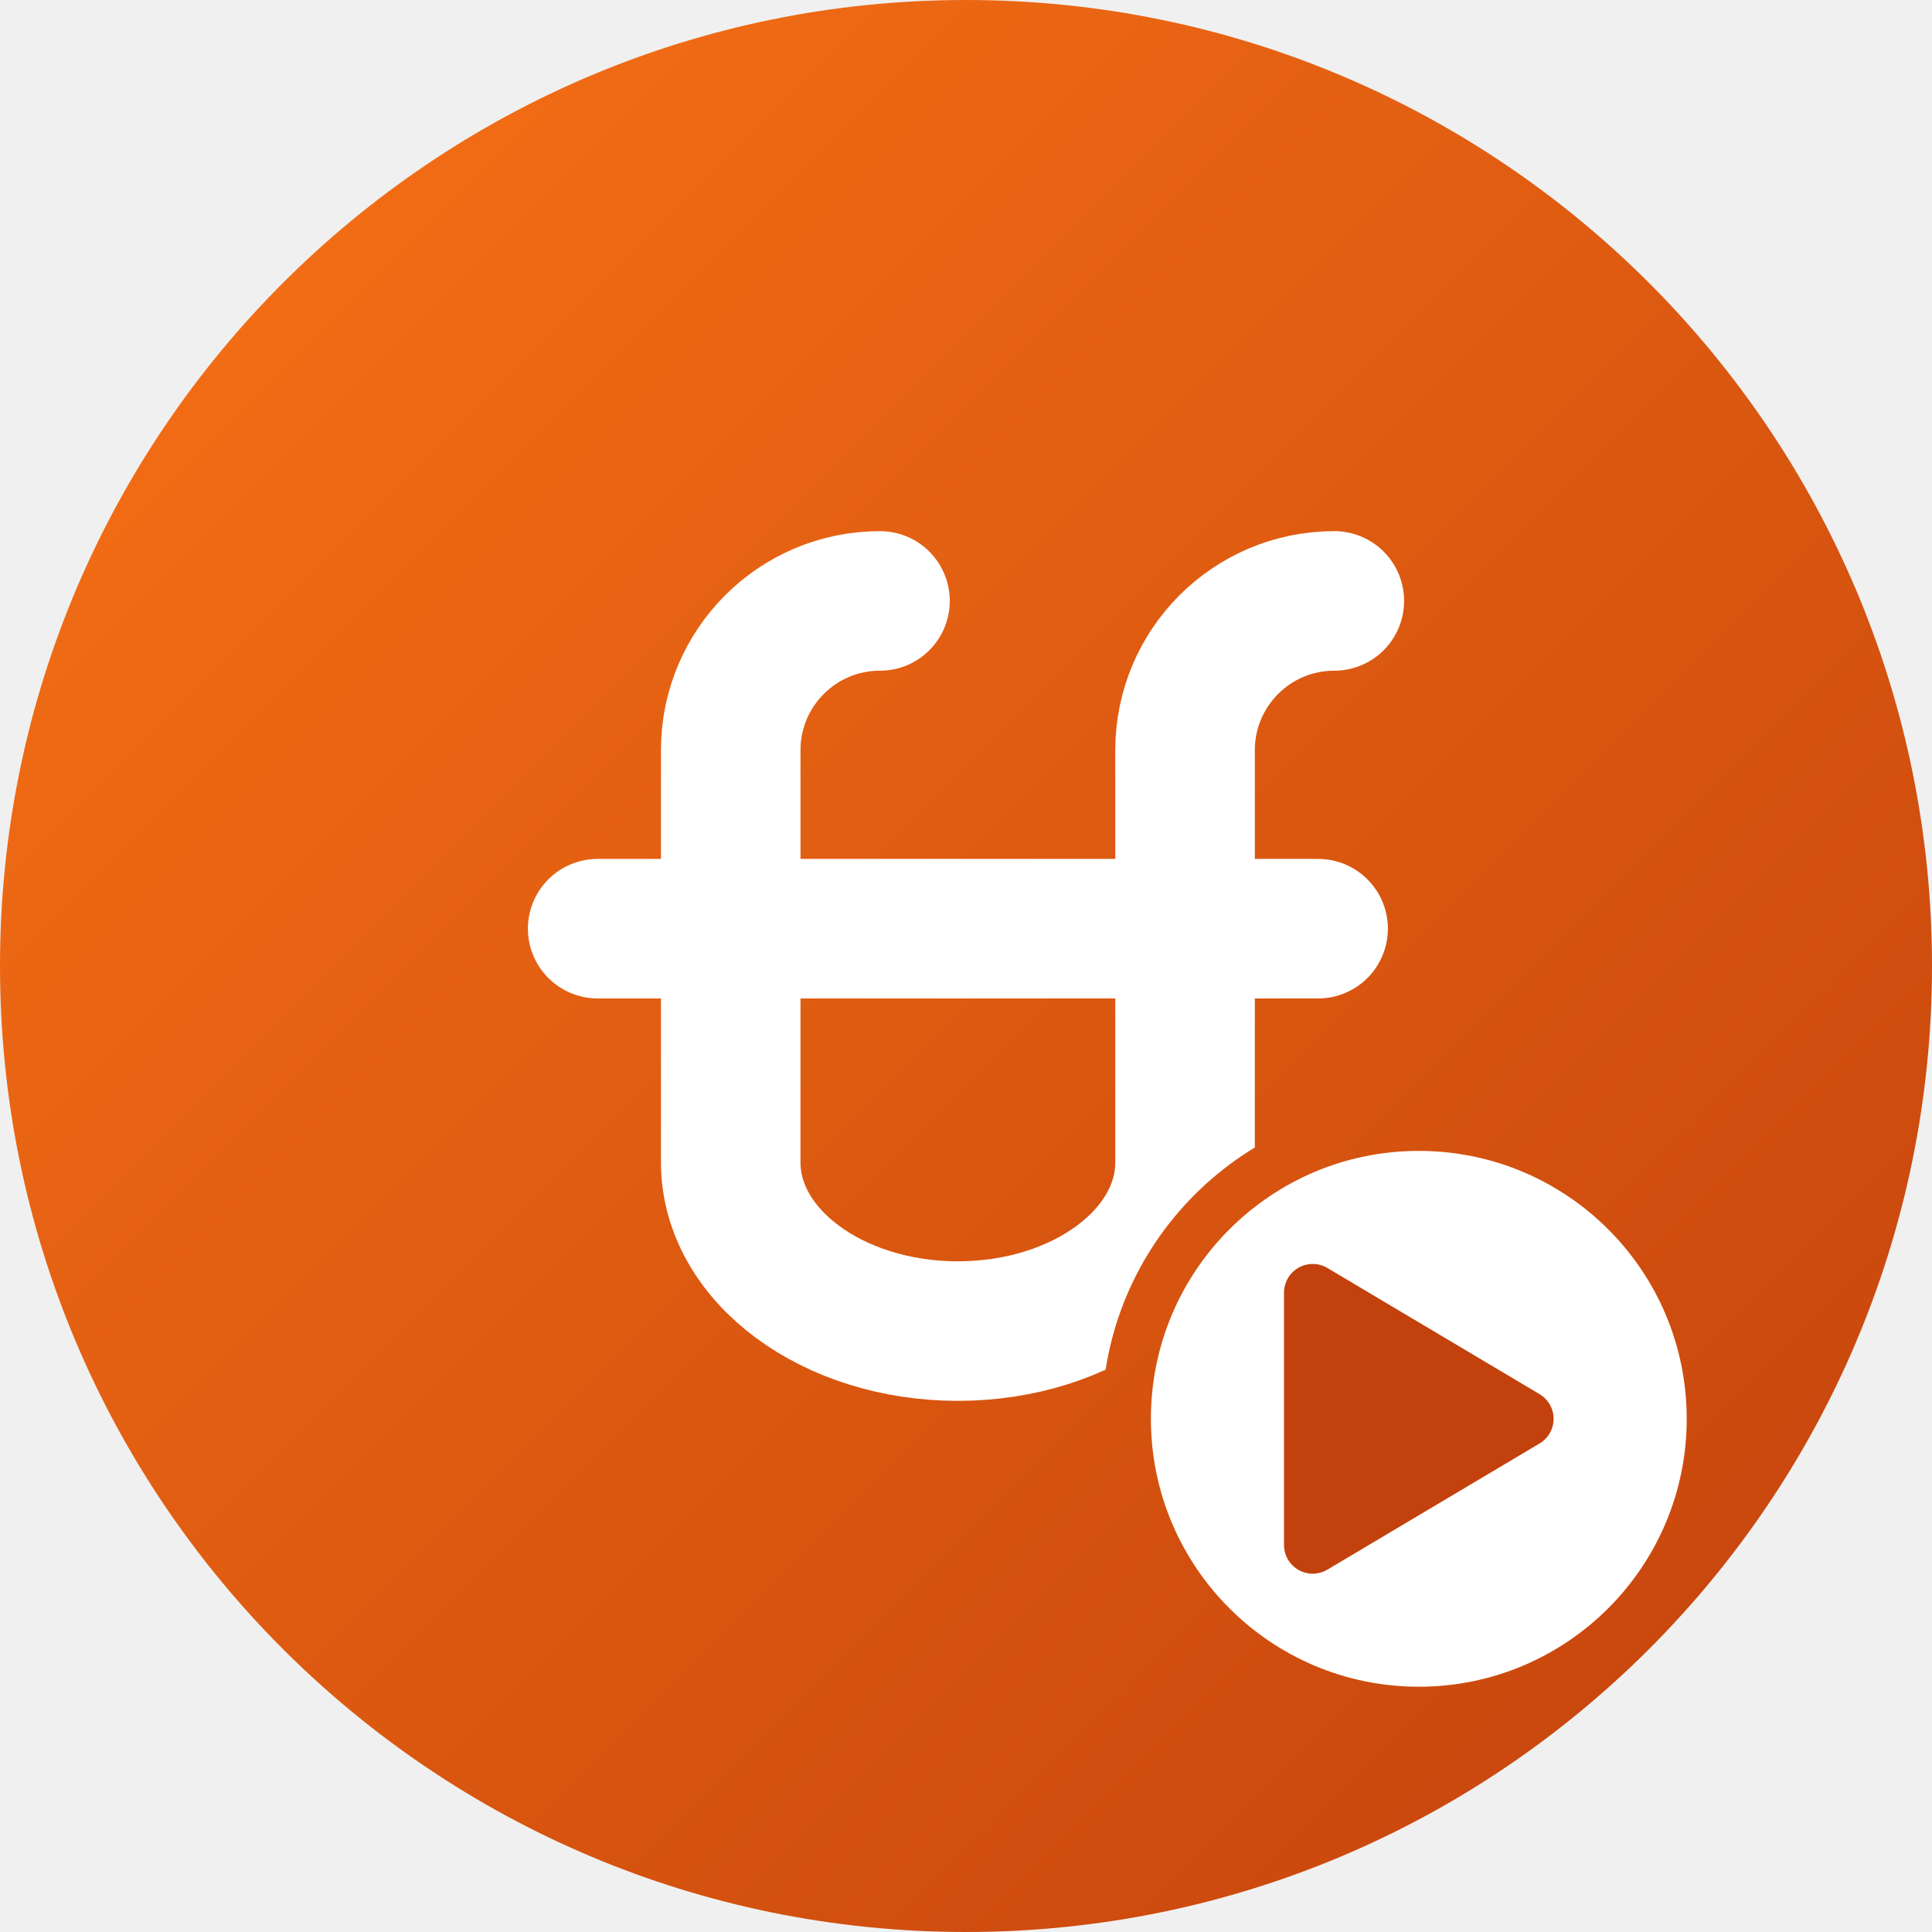
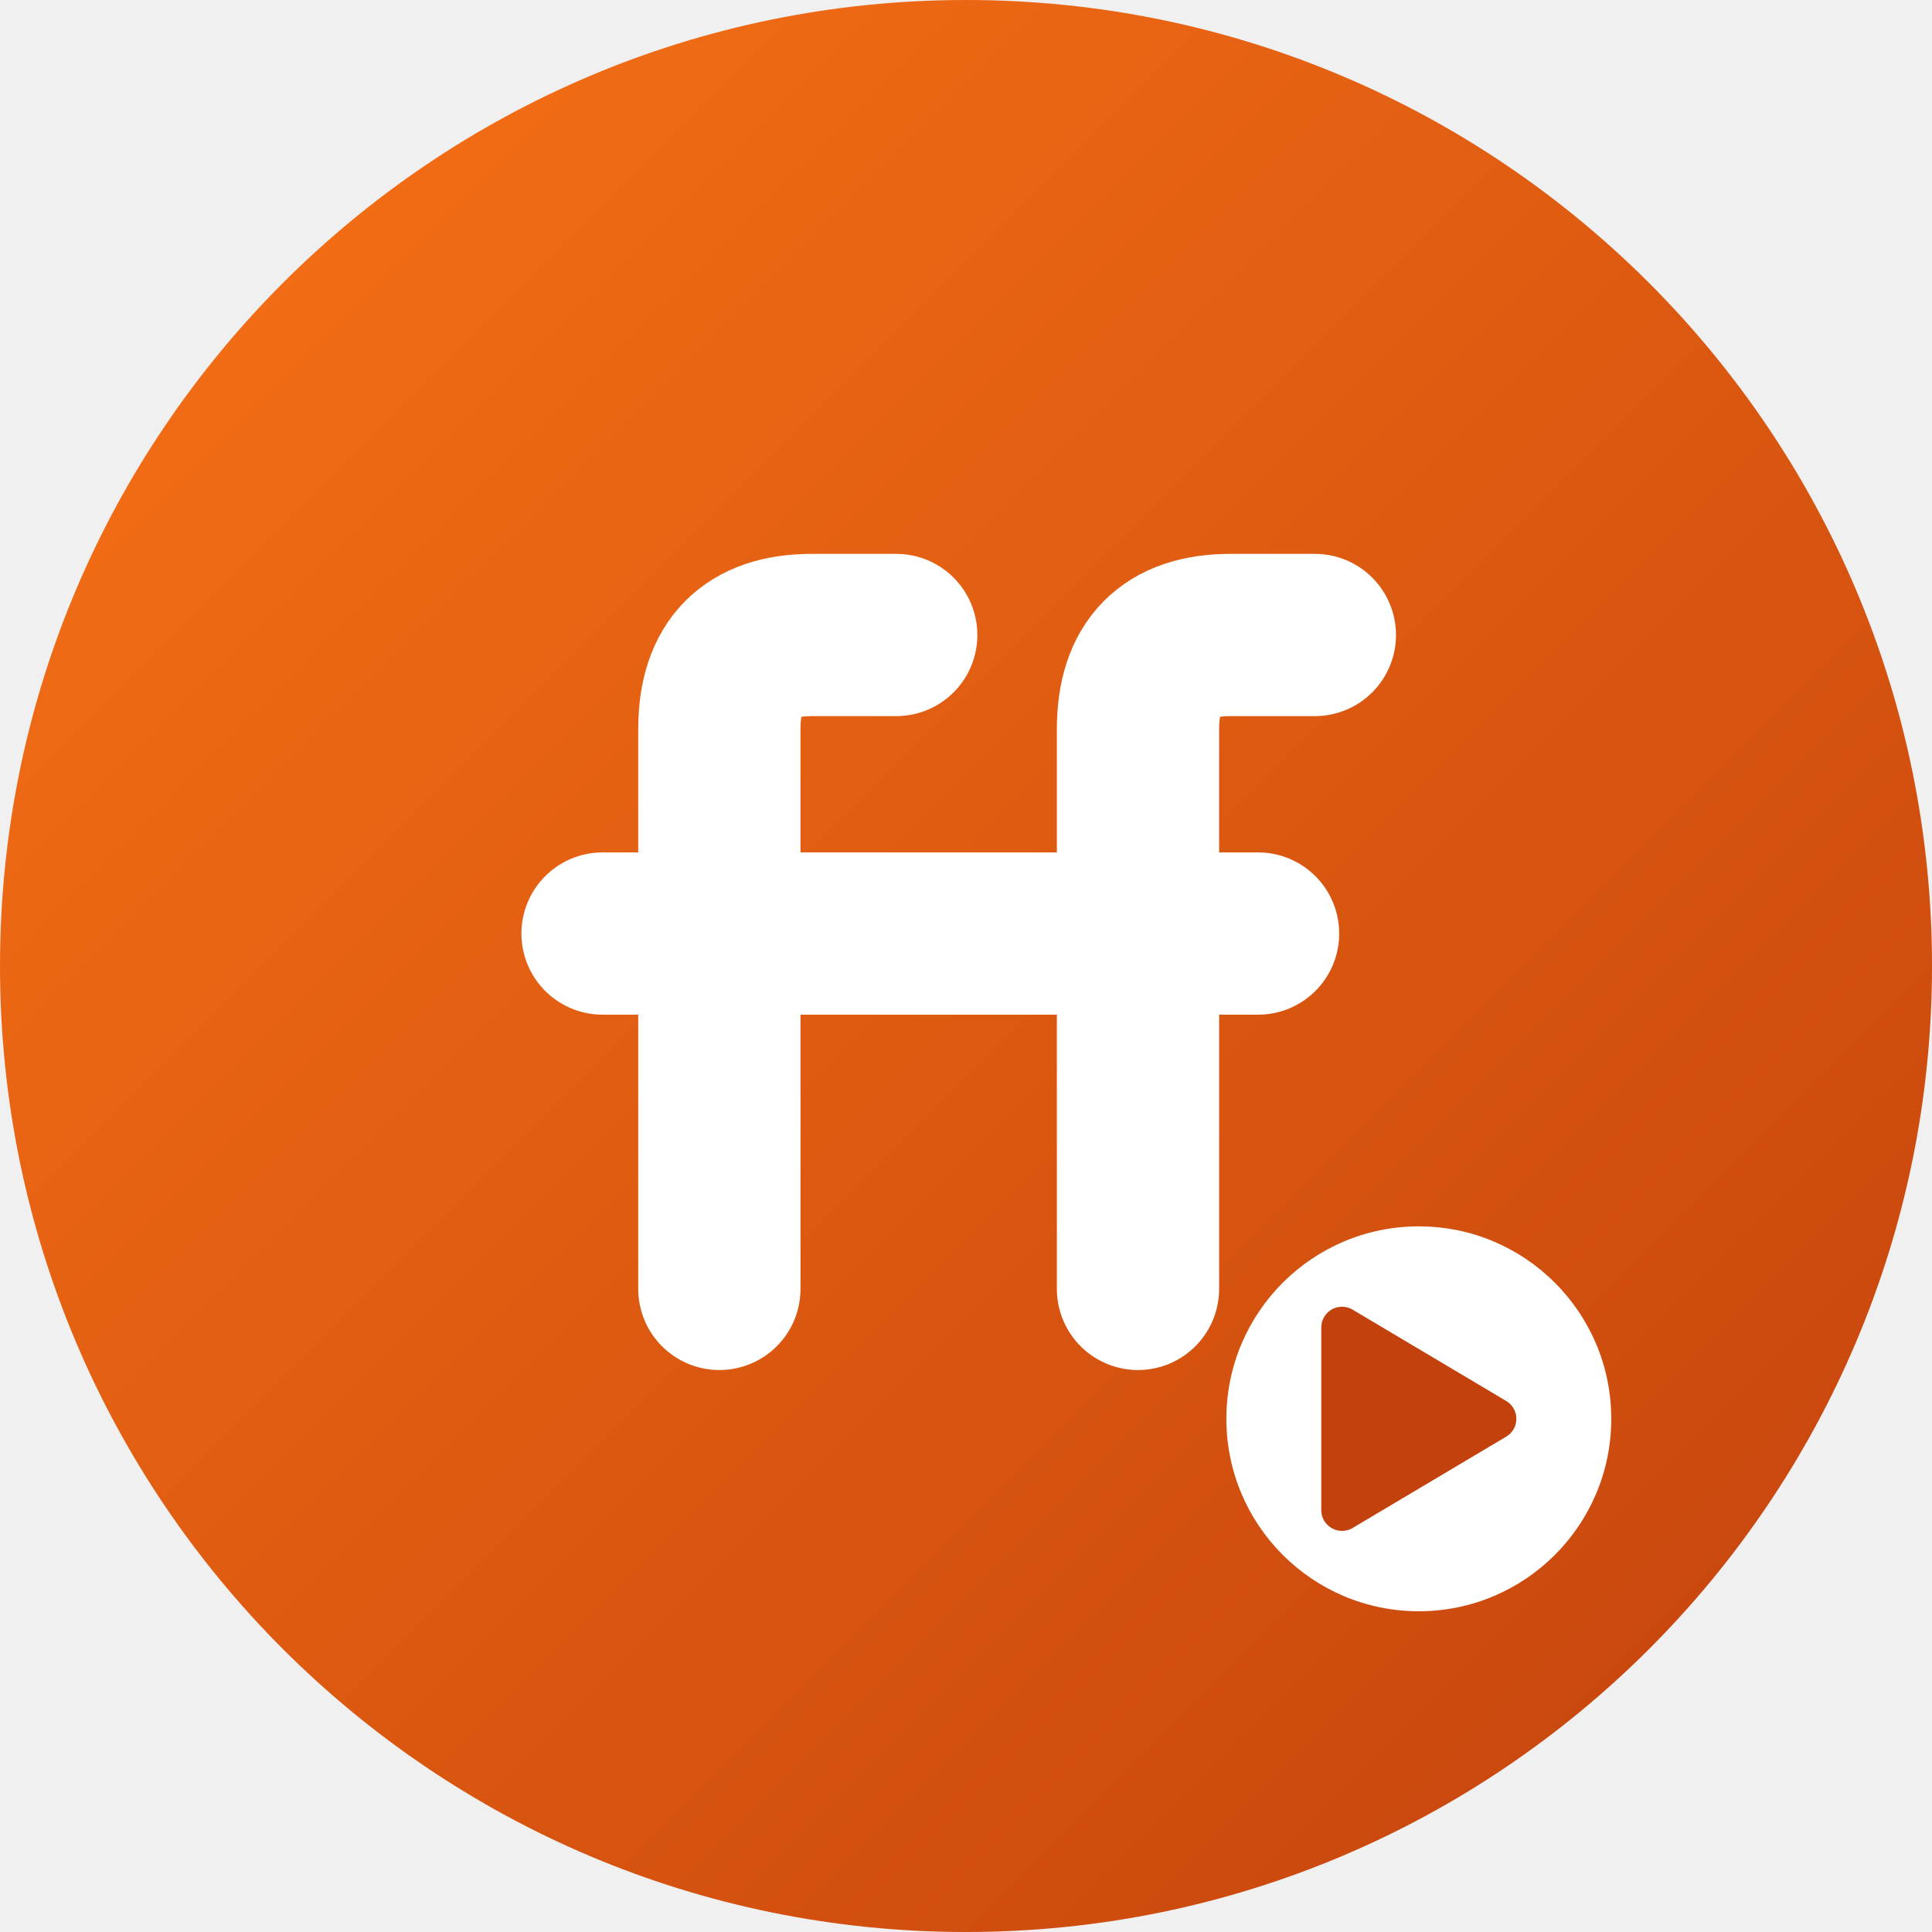
<svg xmlns="http://www.w3.org/2000/svg" viewBox="0 0 1024 1024" width="1024" height="1024" role="img" aria-label="farfarfun-action logo">
  <defs>
    <linearGradient id="g" x1="0" y1="0" x2="1024" y2="1024" gradientUnits="userSpaceOnUse">
      <stop offset="0" stop-color="#F97316" />
      <stop offset="1" stop-color="#C2410C" />
    </linearGradient>
  </defs>
  <circle cx="512" cy="512" r="512" fill="url(#g)" />
  <mask id="k-action" maskUnits="userSpaceOnUse" x="0" y="0" width="1024" height="1024">
    <rect width="1024" height="1024" fill="white" />
-     <circle cx="752" cy="752" r="168" fill="black" />
+     <circle cx="752" cy="752" r="120" fill="black" />
  </mask>
  <g mask="url(#k-action)">
    <g transform="translate(512,512) scale(0.86) translate(-512,-512)">
-       <g transform="translate(-5,37)">
-         <path d="M 464 250 A 92 92 0 0 0 372 342 L 372 596 A 140 104 0 0 0 652 596 L 652 342 A 92 92 0 0 1 744 250" fill="none" stroke="#FFFFFF" stroke-width="86" stroke-linecap="round" stroke-linejoin="round" />
-         <path d="M 290 452 L 734 452" fill="none" stroke="#FFFFFF" stroke-width="86" stroke-linecap="round" stroke-linejoin="round" />
+       <g transform="translate(0,24)">
+         <path d="M 469 284 H 417 Q 360 284 360 342 V 687 M 727 284 H 675 Q 618 284 618 342 V 687" fill="none" stroke="#FFFFFF" stroke-width="100" stroke-linecap="round" stroke-linejoin="round" />
+         <path d="M 288 468 H 692" fill="none" stroke="#FFFFFF" stroke-width="100" stroke-linecap="round" stroke-linejoin="round" />
      </g>
    </g>
  </g>
-   <circle cx="752" cy="752" r="142" fill="#FFFFFF" />
-   <g transform="translate(752,752) scale(1.52)">
+   <circle cx="752" cy="752" r="102" fill="#FFFFFF" />
+   <g transform="translate(752,752) scale(1.1)">
    <path fill="#C2410C" stroke="#C2410C" stroke-width="20" stroke-linejoin="round" transform="translate(-7,0)" d="M -30 -44 L 44 0 L -30 44 Z" />
  </g>
</svg>
